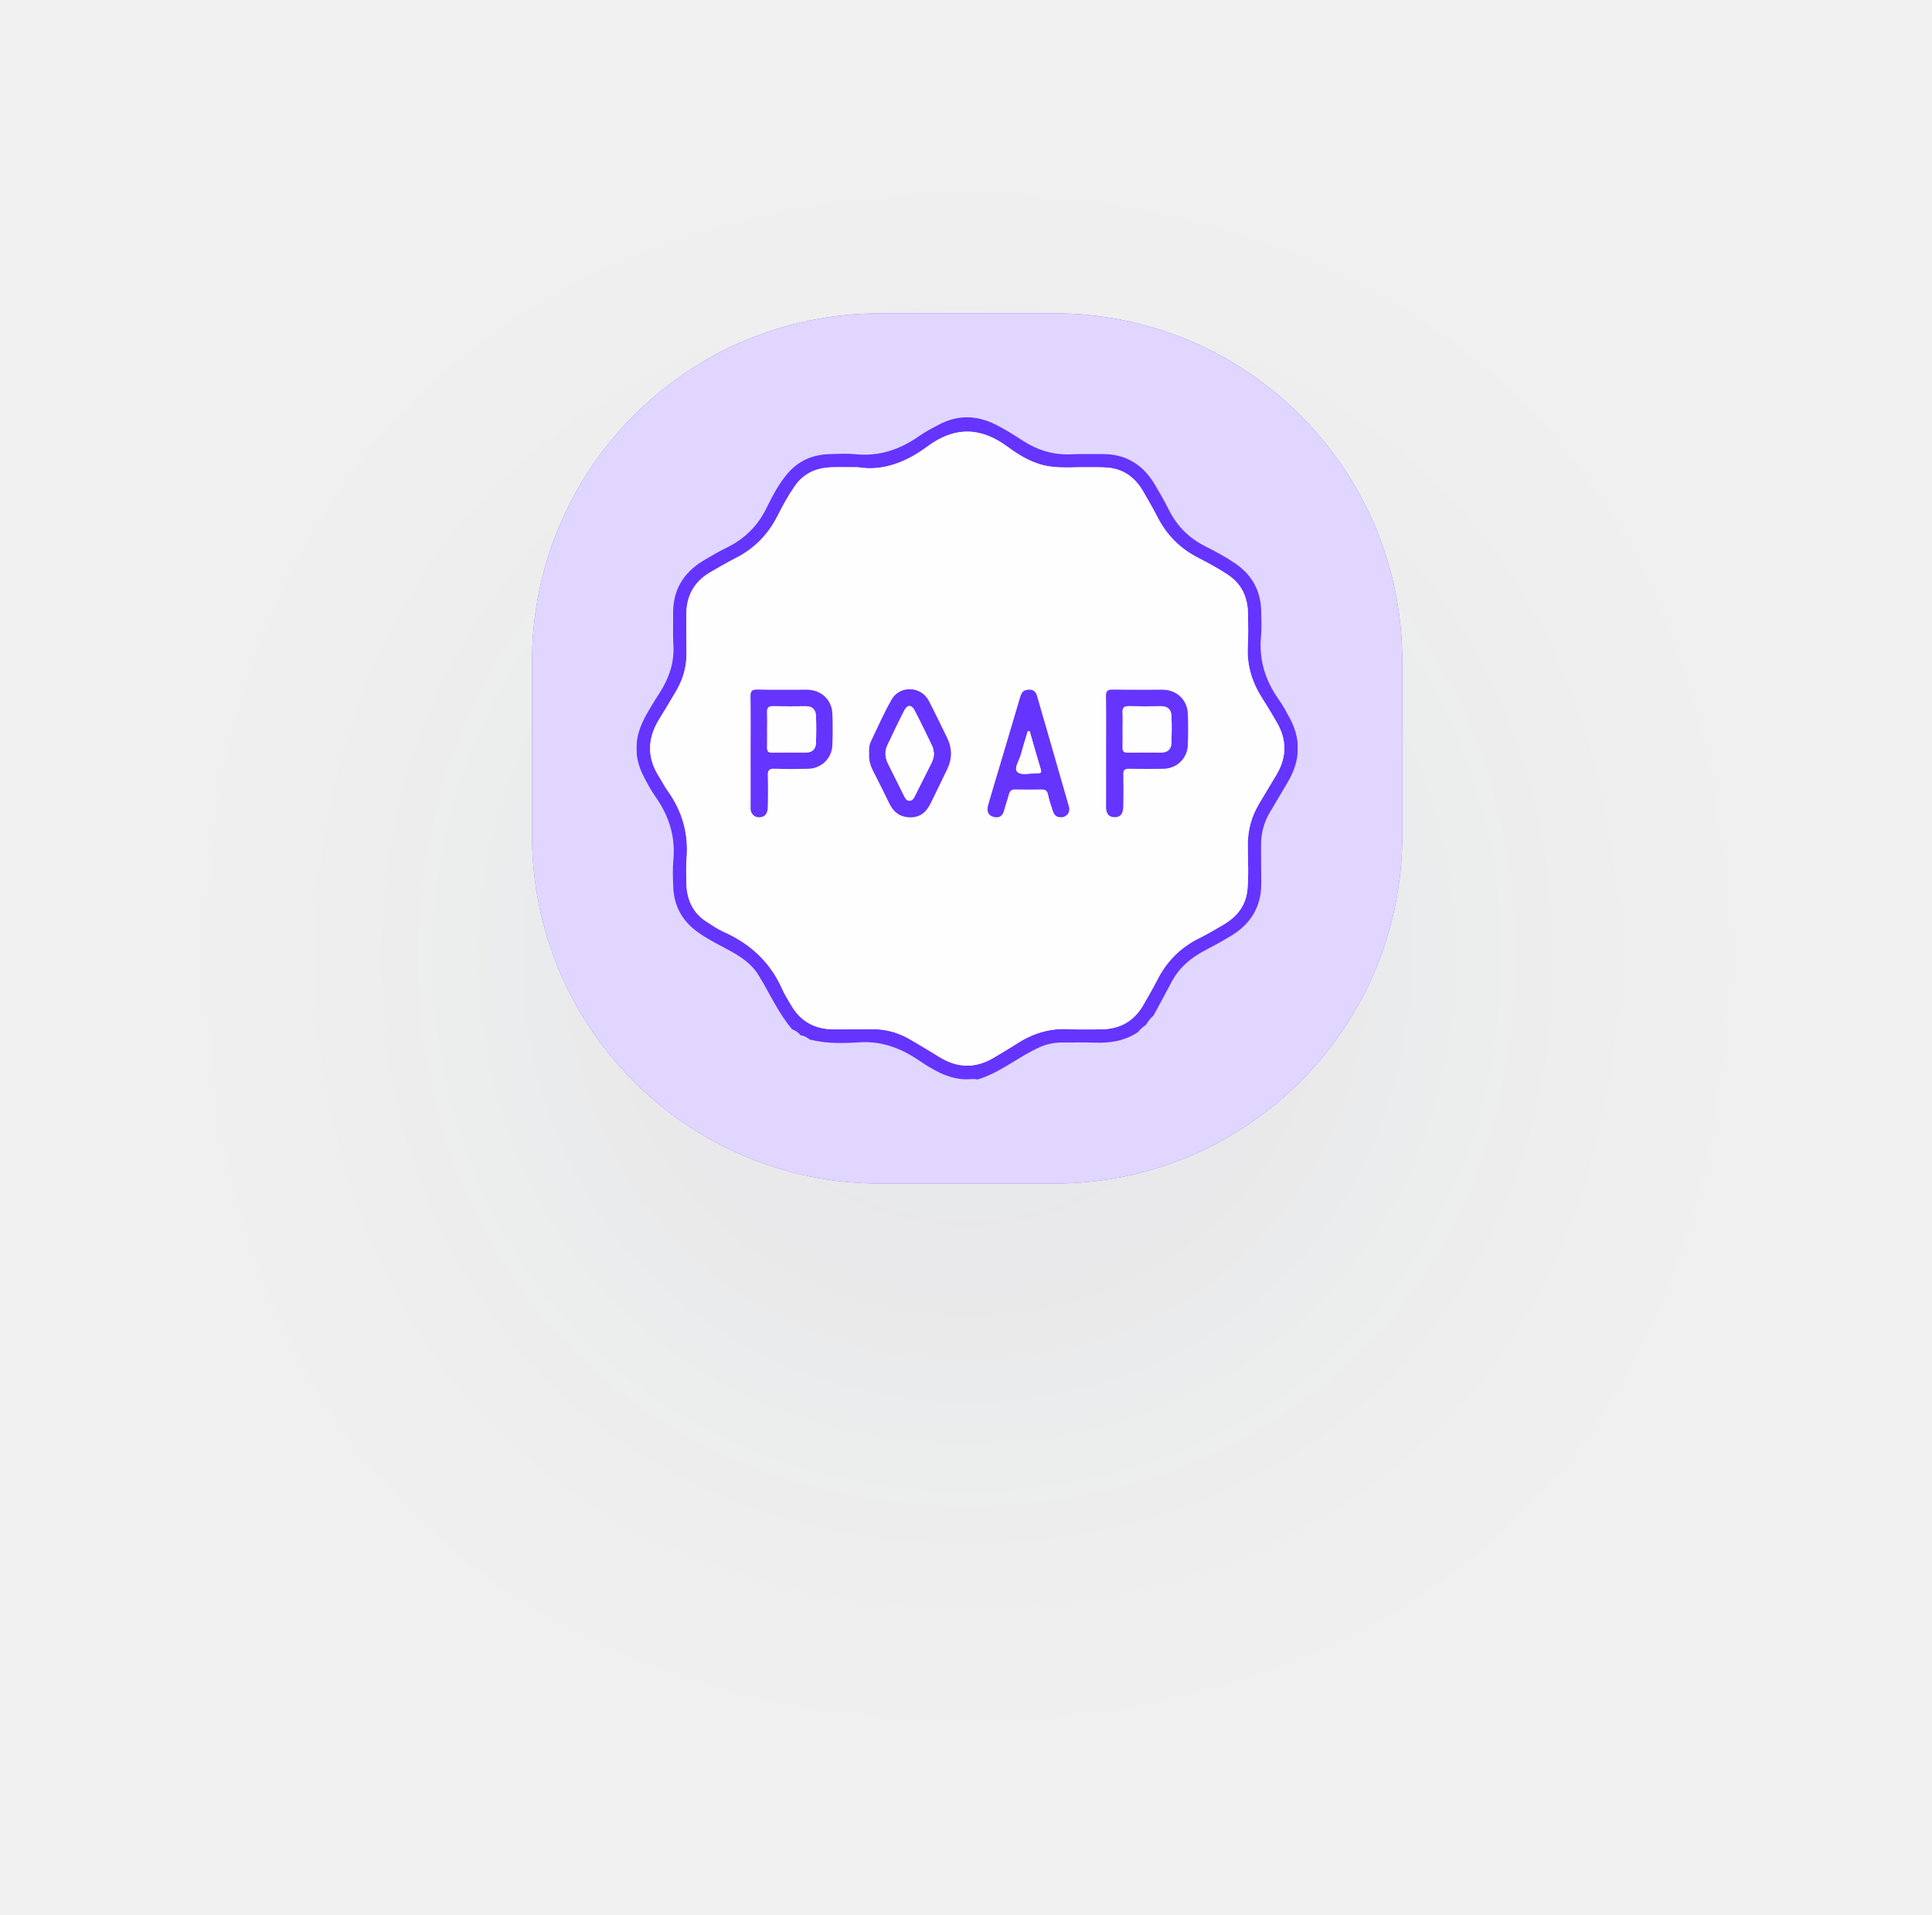
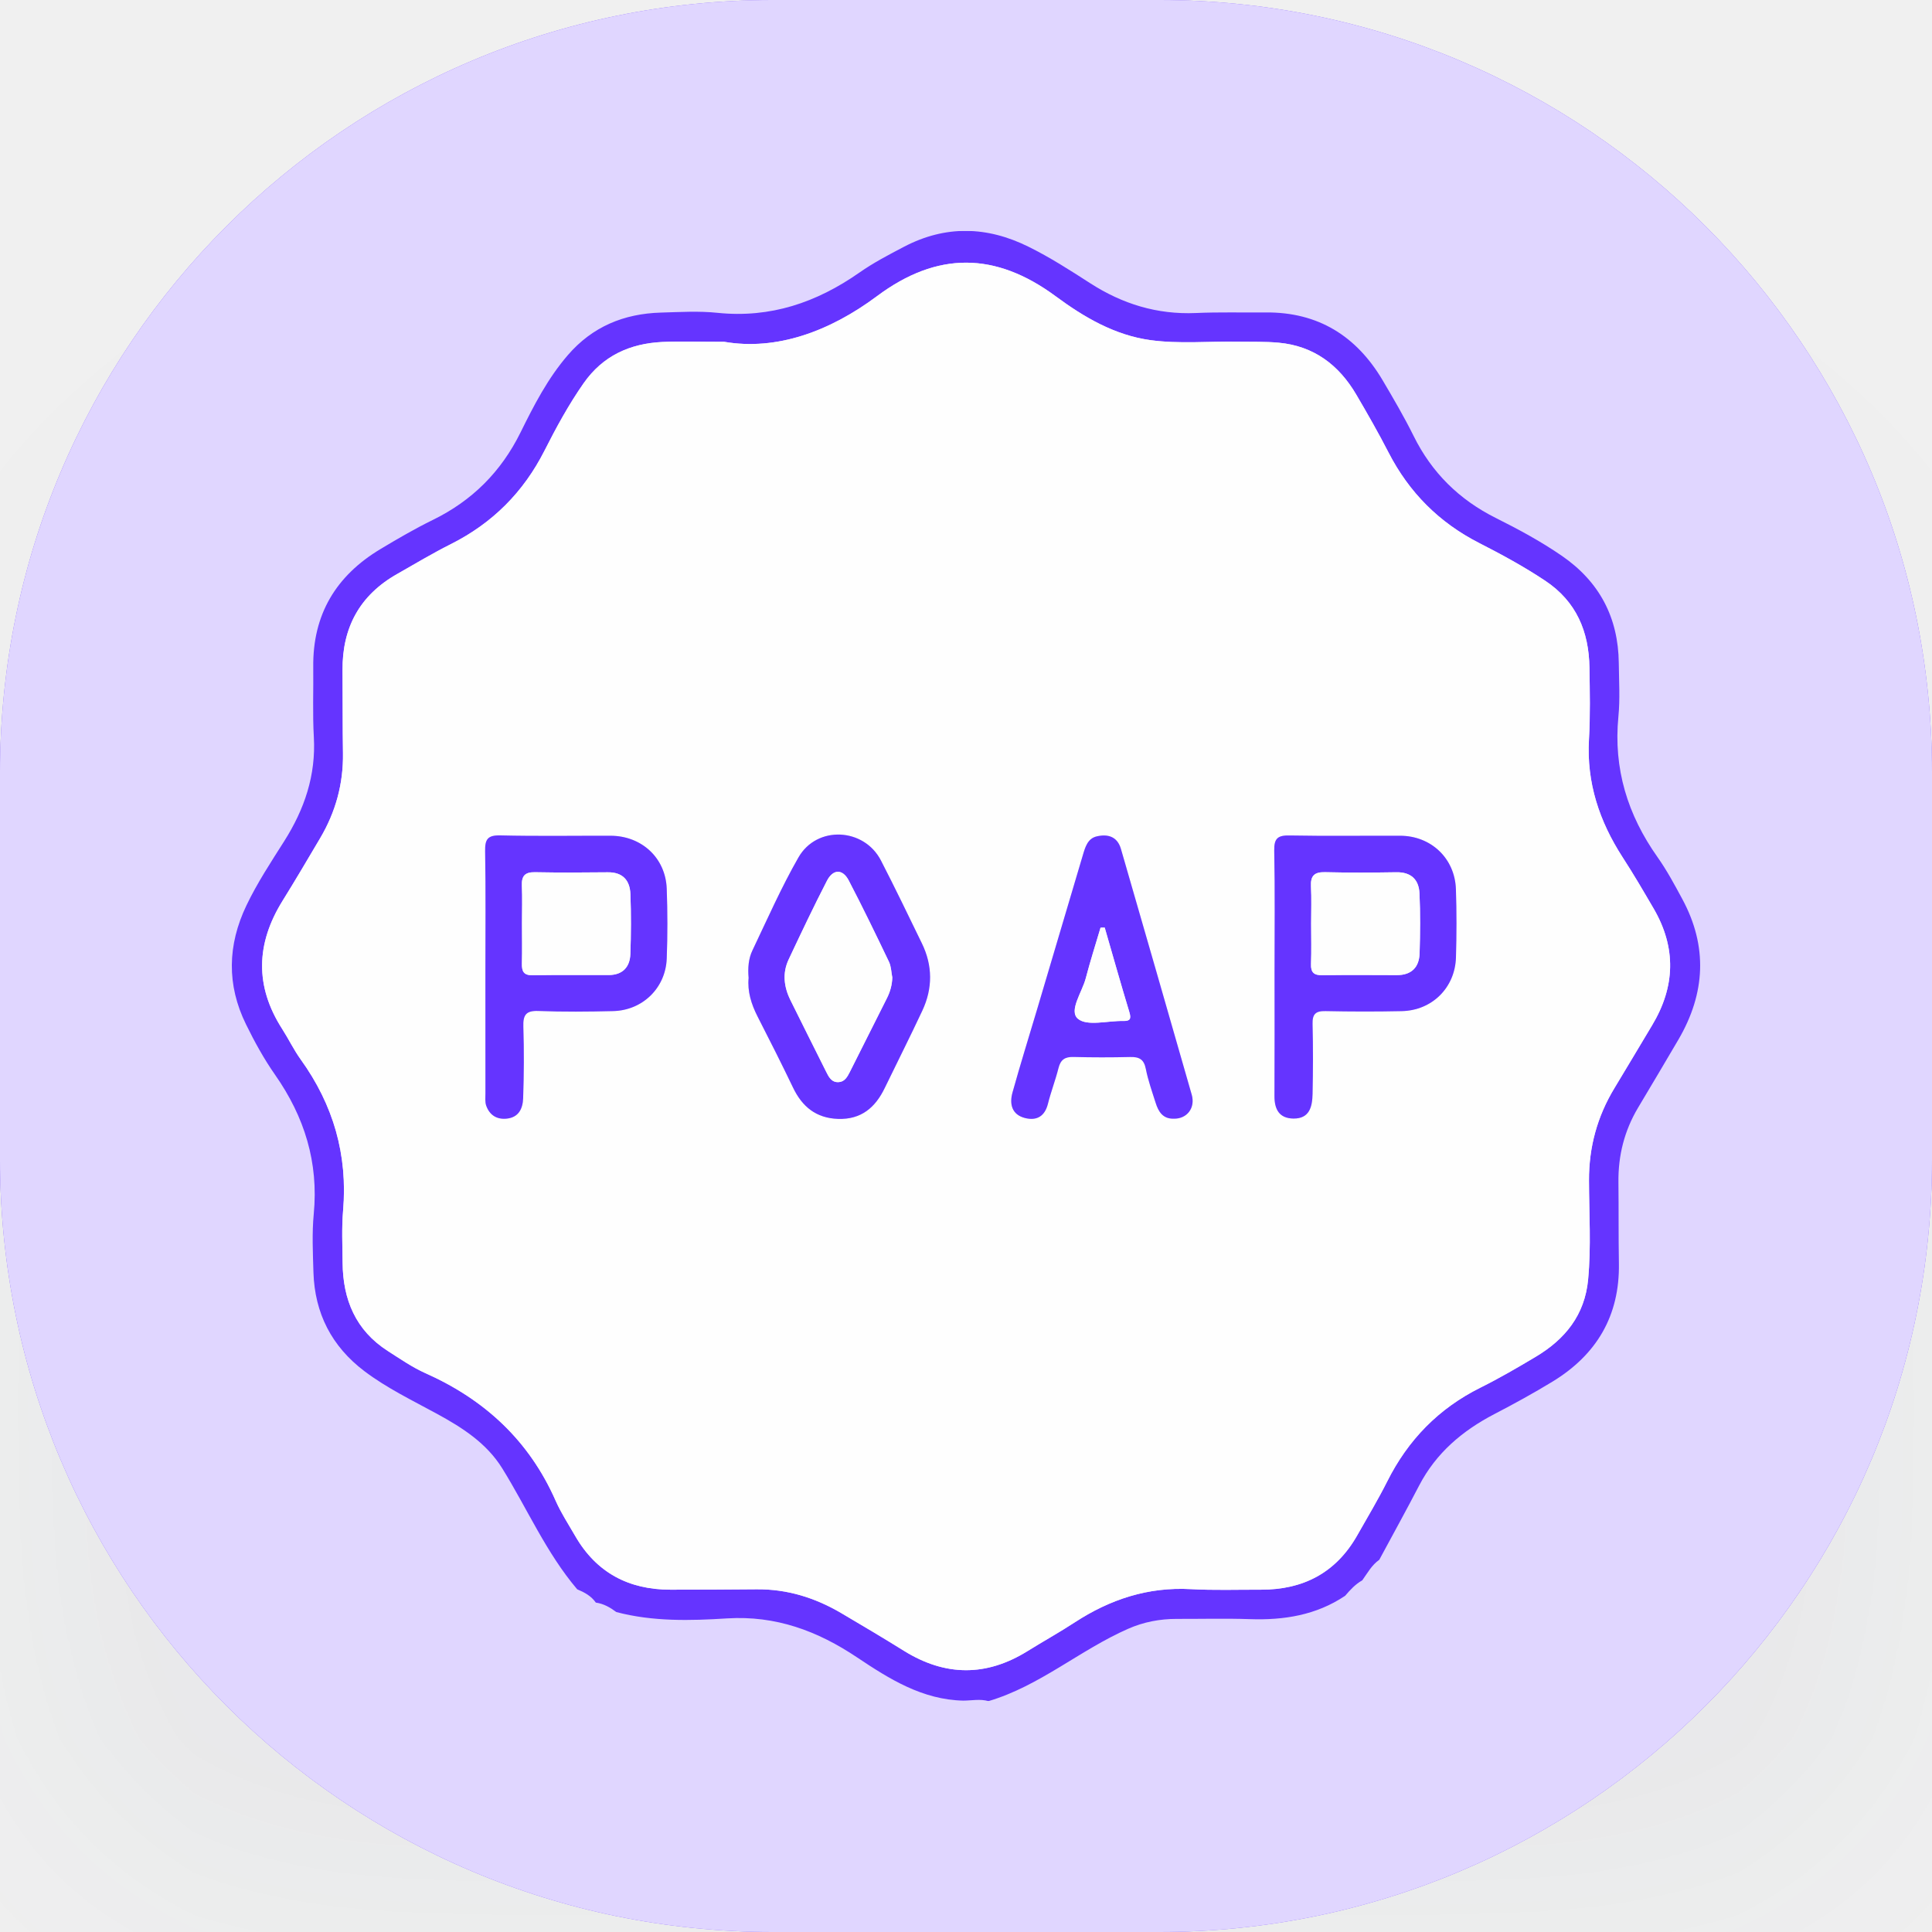
- <svg xmlns="http://www.w3.org/2000/svg" width="111" height="110" viewBox="0 0 111 110" fill="none">
-   <g filter="url(#filter0_d_1049_3083)">
-     <path d="M30.566 38C30.566 26.954 39.521 18 50.566 18H60.566C71.612 18 80.566 26.954 80.566 38V48C80.566 59.046 71.612 68 60.566 68H50.566C39.521 68 30.566 59.046 30.566 48V38Z" fill="#6534FF" />
-     <path d="M30.566 38C30.566 26.954 39.521 18 50.566 18H60.566C71.612 18 80.566 26.954 80.566 38V48C80.566 59.046 71.612 68 60.566 68H50.566C39.521 68 30.566 59.046 30.566 48V38Z" fill="white" fill-opacity="0.8" />
-     <mask id="mask0_1049_3083" style="mask-type:alpha" maskUnits="userSpaceOnUse" x="36" y="23" width="39" height="40">
-       <path d="M36.566 23.976H74.566V62.025H36.566V23.976Z" fill="white" />
-     </mask>
-     <g mask="url(#mask0_1049_3083)">
-       <path fill-rule="evenodd" clip-rule="evenodd" d="M49.311 26.846C48.631 26.846 48.168 26.828 47.707 26.85C46.868 26.892 46.169 27.205 45.669 27.92C45.282 28.474 44.962 29.064 44.659 29.662C44.114 30.737 43.312 31.54 42.236 32.081C41.762 32.319 41.305 32.593 40.843 32.856C39.876 33.404 39.422 34.244 39.431 35.349C39.437 36.063 39.431 36.778 39.442 37.493C39.455 38.284 39.252 39.015 38.852 39.693C38.531 40.235 38.211 40.778 37.879 41.313C37.192 42.419 37.157 43.52 37.869 44.629C38.035 44.888 38.169 45.169 38.349 45.418C39.193 46.591 39.569 47.887 39.446 49.333C39.407 49.779 39.429 50.23 39.433 50.678C39.441 51.634 39.771 52.43 40.602 52.963C40.92 53.166 41.235 53.385 41.577 53.538C43.112 54.221 44.261 55.284 44.946 56.836C45.086 57.154 45.279 57.45 45.454 57.754C46.002 58.703 46.84 59.141 47.921 59.141C48.663 59.14 49.405 59.139 50.147 59.131C50.939 59.124 51.664 59.35 52.34 59.748C52.883 60.068 53.425 60.389 53.959 60.722C55.026 61.386 56.09 61.395 57.16 60.73C57.564 60.48 57.98 60.248 58.379 59.988C59.295 59.39 60.281 59.065 61.39 59.127C61.99 59.16 62.594 59.139 63.196 59.141C64.294 59.144 65.143 58.703 65.692 57.733C65.954 57.27 66.229 56.813 66.467 56.339C67.007 55.262 67.799 54.45 68.88 53.912C69.368 53.669 69.841 53.394 70.309 53.114C71.07 52.661 71.58 52.035 71.667 51.114C71.748 50.26 71.692 49.406 71.689 48.552C71.687 47.687 71.903 46.894 72.35 46.157C72.677 45.619 72.996 45.076 73.321 44.536C73.923 43.537 73.953 42.529 73.363 41.515C73.103 41.068 72.841 40.62 72.56 40.186C71.958 39.255 71.624 38.258 71.689 37.133C71.724 36.518 71.71 35.9 71.702 35.283C71.689 34.346 71.364 33.566 70.553 33.028C70.004 32.663 69.427 32.349 68.841 32.05C67.809 31.522 67.035 30.747 66.505 29.716C66.242 29.206 65.957 28.707 65.667 28.212C65.215 27.442 64.564 26.952 63.656 26.869C63.309 26.837 62.957 26.849 62.607 26.843C61.852 26.829 61.093 26.905 60.342 26.803C59.413 26.676 58.617 26.207 57.888 25.668C56.33 24.517 54.824 24.501 53.266 25.663C52.035 26.58 50.661 27.079 49.311 26.846ZM45.986 59.475C45.867 59.303 45.692 59.209 45.505 59.131C44.701 58.185 44.212 57.044 43.565 56.001C43.158 55.347 42.534 54.949 41.877 54.59C41.239 54.242 40.581 53.926 39.997 53.485C39.148 52.843 38.712 51.987 38.679 50.929C38.663 50.425 38.639 49.916 38.686 49.416C38.813 48.082 38.446 46.904 37.687 45.817C37.399 45.406 37.154 44.96 36.932 44.509C36.431 43.489 36.454 42.459 36.944 41.435C37.223 40.852 37.577 40.313 37.922 39.77C38.445 38.943 38.746 38.066 38.689 37.072C38.654 36.471 38.681 35.867 38.673 35.265C38.656 33.907 39.26 32.902 40.409 32.212C40.853 31.946 41.301 31.684 41.766 31.457C42.785 30.959 43.535 30.211 44.038 29.19C44.384 28.489 44.743 27.791 45.262 27.19C45.899 26.453 46.713 26.118 47.667 26.09C48.157 26.076 48.651 26.046 49.136 26.096C50.504 26.237 51.699 25.83 52.805 25.056C53.171 24.801 53.57 24.591 53.967 24.384C55.038 23.825 56.112 23.853 57.188 24.387C57.742 24.661 58.26 24.994 58.776 25.328C59.614 25.867 60.513 26.144 61.515 26.101C62.116 26.074 62.719 26.092 63.321 26.087C64.68 26.075 65.674 26.696 66.354 27.849C66.631 28.32 66.907 28.792 67.149 29.28C67.621 30.233 68.33 30.931 69.278 31.405C69.866 31.699 70.445 32.011 70.988 32.385C71.959 33.054 72.448 33.981 72.46 35.159C72.465 35.621 72.496 36.087 72.451 36.545C72.32 37.894 72.689 39.088 73.463 40.182C73.705 40.524 73.904 40.897 74.104 41.266C74.768 42.495 74.702 43.709 74.005 44.902C73.66 45.494 73.308 46.083 72.957 46.672C72.605 47.265 72.443 47.906 72.451 48.594C72.46 49.295 72.451 49.996 72.463 50.697C72.486 52.055 71.885 53.063 70.743 53.758C70.253 54.056 69.749 54.333 69.24 54.597C68.412 55.028 67.732 55.604 67.294 56.446C66.959 57.091 66.607 57.728 66.262 58.368C66.066 58.504 65.957 58.712 65.822 58.899C65.644 58.999 65.509 59.146 65.379 59.299C64.629 59.802 63.792 59.934 62.908 59.904C62.28 59.882 61.651 59.899 61.022 59.897C60.584 59.896 60.163 59.977 59.762 60.153C58.518 60.7 57.474 61.633 56.149 62.025C55.933 61.963 55.715 62.011 55.497 62.012C54.44 61.99 53.583 61.452 52.751 60.895C51.725 60.208 50.647 59.806 49.384 59.884C48.429 59.944 47.462 59.969 46.518 59.721C46.358 59.601 46.188 59.503 45.986 59.475Z" fill="#6534FF" />
+ <svg xmlns="http://www.w3.org/2000/svg" width="50" height="50" viewBox="0 0 50 50" fill="none">
+   <g clip-path="url(#clip0_1098_30517)">
+     <g filter="url(#filter0_d_1098_30517)">
+       <path d="M0 20C0 8.954 8.954 0 20 0H30C41.046 0 50 8.954 50 20V30C50 41.046 41.046 50 30 50H20C8.954 50 0 41.046 0 30V20Z" fill="#6534FF" />
+       <path d="M0 20C0 8.954 8.954 0 20 0H30C41.046 0 50 8.954 50 20V30C50 41.046 41.046 50 30 50H20C8.954 50 0 41.046 0 30V20Z" fill="white" fill-opacity="0.8" />
+       <mask id="mask0_1098_30517" style="mask-type:alpha" maskUnits="userSpaceOnUse" x="6" y="5" width="38" height="40">
+         <path d="M6 5.975H44V44.025H6V5.975Z" fill="white" />
+       </mask>
+       <g mask="url(#mask0_1098_30517)">
+         <path fill-rule="evenodd" clip-rule="evenodd" d="M18.744 8.846C18.064 8.846 17.601 8.827 17.14 8.85C16.301 8.892 15.602 9.205 15.102 9.92C14.715 10.474 14.395 11.063 14.092 11.662C13.547 12.737 12.746 13.54 11.67 14.081C11.195 14.319 10.738 14.593 10.276 14.856C9.309 15.404 8.855 16.244 8.864 17.349C8.87 18.063 8.864 18.778 8.876 19.493C8.888 20.284 8.686 21.015 8.285 21.693C7.964 22.235 7.645 22.778 7.312 23.313C6.625 24.419 6.591 25.52 7.302 26.629C7.468 26.888 7.603 27.169 7.782 27.418C8.626 28.591 9.003 29.887 8.879 31.333C8.841 31.778 8.862 32.23 8.866 32.678C8.874 33.634 9.204 34.43 10.036 34.963C10.354 35.166 10.668 35.385 11.011 35.538C12.545 36.221 13.694 37.284 14.379 38.836C14.519 39.154 14.713 39.45 14.887 39.753C15.435 40.703 16.273 41.141 17.354 41.141C18.096 41.14 18.838 41.139 19.581 41.131C20.372 41.123 21.098 41.35 21.773 41.748C22.316 42.068 22.858 42.389 23.392 42.722C24.46 43.386 25.523 43.395 26.593 42.73C26.997 42.479 27.414 42.248 27.812 41.988C28.729 41.39 29.715 41.065 30.823 41.127C31.423 41.16 32.027 41.139 32.629 41.141C33.727 41.144 34.576 40.703 35.126 39.733C35.388 39.27 35.663 38.813 35.901 38.339C36.441 37.262 37.232 36.45 38.313 35.912C38.801 35.669 39.274 35.394 39.743 35.114C40.503 34.661 41.013 34.035 41.1 33.114C41.181 32.26 41.125 31.406 41.123 30.552C41.12 29.686 41.336 28.894 41.783 28.157C42.11 27.619 42.43 27.076 42.755 26.537C43.356 25.537 43.386 24.529 42.797 23.515C42.536 23.068 42.274 22.62 41.993 22.186C41.391 21.255 41.057 20.258 41.122 19.133C41.158 18.518 41.144 17.899 41.135 17.283C41.122 16.346 40.797 15.566 39.986 15.028C39.437 14.662 38.86 14.349 38.275 14.05C37.243 13.522 36.469 12.746 35.938 11.716C35.676 11.206 35.39 10.707 35.1 10.212C34.648 9.442 33.998 8.952 33.089 8.869C32.742 8.837 32.39 8.849 32.041 8.843C31.285 8.829 30.526 8.905 29.775 8.803C28.847 8.676 28.051 8.207 27.321 7.668C25.763 6.517 24.258 6.501 22.699 7.663C21.469 8.58 20.094 9.079 18.744 8.846ZM15.42 41.475C15.3 41.303 15.125 41.209 14.938 41.131C14.135 40.185 13.645 39.044 12.998 38.001C12.592 37.347 11.968 36.949 11.31 36.59C10.672 36.242 10.014 35.926 9.43 35.485C8.582 34.843 8.145 33.987 8.112 32.929C8.097 32.425 8.072 31.916 8.12 31.416C8.247 30.082 7.88 28.904 7.12 27.817C6.832 27.406 6.587 26.96 6.366 26.509C5.865 25.489 5.887 24.459 6.377 23.434C6.656 22.851 7.011 22.313 7.355 21.77C7.879 20.943 8.179 20.066 8.122 19.072C8.088 18.471 8.114 17.867 8.107 17.265C8.09 15.907 8.694 14.902 9.843 14.212C10.286 13.946 10.735 13.684 11.199 13.457C12.218 12.959 12.968 12.211 13.472 11.19C13.818 10.489 14.177 9.791 14.696 9.19C15.332 8.453 16.147 8.118 17.1 8.09C17.59 8.076 18.084 8.045 18.569 8.096C19.938 8.237 21.132 7.83 22.239 7.056C22.604 6.8 23.004 6.591 23.4 6.384C24.471 5.825 25.545 5.853 26.621 6.387C27.175 6.661 27.693 6.994 28.21 7.327C29.047 7.867 29.946 8.144 30.948 8.101C31.549 8.074 32.152 8.092 32.754 8.086C34.114 8.074 35.107 8.696 35.787 9.849C36.064 10.319 36.341 10.791 36.583 11.28C37.054 12.233 37.763 12.931 38.711 13.405C39.299 13.699 39.878 14.011 40.421 14.385C41.393 15.054 41.881 15.981 41.894 17.159C41.899 17.621 41.929 18.087 41.884 18.545C41.753 19.894 42.122 21.088 42.896 22.182C43.138 22.524 43.338 22.897 43.537 23.266C44.201 24.494 44.135 25.709 43.439 26.902C43.093 27.494 42.741 28.083 42.39 28.672C42.038 29.265 41.877 29.906 41.885 30.594C41.893 31.295 41.885 31.996 41.897 32.696C41.92 34.055 41.318 35.063 40.176 35.758C39.686 36.056 39.182 36.333 38.673 36.597C37.845 37.028 37.165 37.604 36.727 38.446C36.392 39.091 36.04 39.727 35.695 40.368C35.499 40.504 35.39 40.712 35.255 40.899C35.077 40.999 34.942 41.146 34.812 41.299C34.062 41.802 33.225 41.934 32.342 41.903C31.713 41.882 31.084 41.899 30.455 41.897C30.017 41.896 29.596 41.977 29.196 42.153C27.951 42.7 26.907 43.633 25.582 44.025C25.366 43.963 25.148 44.011 24.93 44.012C23.873 43.99 23.017 43.452 22.184 42.895C21.158 42.208 20.08 41.806 18.817 41.884C17.863 41.944 16.895 41.969 15.951 41.72C15.791 41.601 15.622 41.503 15.42 41.475Z" fill="#6534FF" />
+         <path fill-rule="evenodd" clip-rule="evenodd" d="M30.372 28.952C30.712 28.962 30.941 28.68 30.842 28.331C30.236 26.21 29.622 24.091 29.01 21.971C28.915 21.645 28.667 21.579 28.381 21.646C28.148 21.702 28.086 21.922 28.026 22.127C27.633 23.452 27.24 24.777 26.846 26.102C26.631 26.825 26.407 27.545 26.204 28.271C26.12 28.57 26.184 28.849 26.53 28.935C26.832 29.01 27.04 28.889 27.121 28.564C27.199 28.252 27.316 27.951 27.394 27.64C27.448 27.425 27.56 27.349 27.779 27.354C28.268 27.367 28.758 27.367 29.247 27.355C29.477 27.349 29.604 27.41 29.653 27.659C29.712 27.959 29.816 28.251 29.909 28.544C29.98 28.769 30.094 28.957 30.372 28.952ZM19.374 25.309C19.341 25.657 19.442 25.985 19.604 26.304C19.916 26.914 20.226 27.526 20.522 28.144C20.76 28.642 21.12 28.937 21.689 28.957C22.287 28.977 22.653 28.664 22.899 28.155C23.221 27.488 23.556 26.826 23.87 26.155C24.141 25.577 24.139 24.99 23.858 24.413C23.509 23.696 23.164 22.977 22.798 22.268C22.36 21.42 21.14 21.359 20.664 22.19C20.221 22.965 19.859 23.788 19.473 24.596C19.369 24.812 19.352 25.055 19.374 25.309ZM32.985 25.165C32.985 26.23 32.989 27.294 32.983 28.359C32.981 28.705 33.104 28.943 33.475 28.948C33.898 28.953 33.963 28.631 33.97 28.308C33.983 27.706 33.984 27.104 33.969 26.502C33.963 26.244 34.049 26.161 34.305 26.167C34.963 26.181 35.621 26.182 36.279 26.168C37.061 26.151 37.656 25.563 37.68 24.779C37.698 24.191 37.699 23.602 37.679 23.014C37.653 22.214 37.035 21.631 36.237 21.629C35.285 21.626 34.333 21.64 33.382 21.622C33.076 21.615 32.971 21.689 32.977 22.013C32.998 23.064 32.985 24.114 32.985 25.165ZM12.562 25.178C12.562 26.215 12.562 27.251 12.563 28.288C12.563 28.399 12.548 28.52 12.585 28.62C12.671 28.853 12.847 28.974 13.107 28.951C13.43 28.921 13.53 28.682 13.539 28.421C13.56 27.806 13.565 27.188 13.544 26.573C13.534 26.267 13.611 26.151 13.937 26.164C14.58 26.189 15.225 26.183 15.868 26.167C16.63 26.149 17.226 25.569 17.255 24.808C17.278 24.206 17.278 23.603 17.256 23.001C17.226 22.203 16.606 21.631 15.801 21.629C14.849 21.627 13.897 21.643 12.946 21.62C12.619 21.613 12.55 21.722 12.555 22.026C12.573 23.077 12.562 24.127 12.562 25.178ZM18.744 8.846C20.095 9.079 21.469 8.58 22.7 7.662C24.258 6.501 25.763 6.517 27.322 7.668C28.051 8.207 28.847 8.676 29.776 8.803C30.527 8.905 31.286 8.829 32.041 8.843C32.391 8.849 32.742 8.837 33.09 8.869C33.998 8.952 34.649 9.442 35.1 10.212C35.391 10.707 35.676 11.206 35.938 11.716C36.469 12.746 37.243 13.522 38.275 14.05C38.86 14.349 39.438 14.662 39.987 15.027C40.798 15.566 41.122 16.346 41.135 17.283C41.144 17.9 41.158 18.518 41.123 19.133C41.057 20.258 41.392 21.255 41.993 22.186C42.275 22.62 42.537 23.068 42.797 23.515C43.387 24.529 43.357 25.537 42.755 26.536C42.43 27.076 42.111 27.619 41.784 28.157C41.337 28.894 41.12 29.686 41.123 30.552C41.125 31.406 41.181 32.26 41.101 33.114C41.014 34.035 40.504 34.661 39.743 35.114C39.275 35.394 38.802 35.669 38.314 35.912C37.233 36.45 36.441 37.262 35.901 38.339C35.663 38.813 35.388 39.27 35.126 39.733C34.577 40.703 33.728 41.144 32.63 41.141C32.028 41.139 31.424 41.16 30.823 41.127C29.715 41.065 28.729 41.39 27.812 41.988C27.414 42.248 26.997 42.479 26.593 42.73C25.524 43.395 24.46 43.386 23.393 42.722C22.858 42.389 22.317 42.068 21.774 41.748C21.098 41.35 20.373 41.123 19.581 41.131C18.839 41.139 18.097 41.14 17.354 41.141C16.273 41.141 15.436 40.703 14.888 39.753C14.713 39.45 14.52 39.154 14.379 38.836C13.695 37.284 12.545 36.221 11.011 35.538C10.669 35.385 10.354 35.166 10.036 34.963C9.205 34.43 8.875 33.634 8.867 32.678C8.863 32.229 8.841 31.779 8.879 31.333C9.003 29.887 8.627 28.591 7.782 27.418C7.603 27.169 7.469 26.888 7.303 26.629C6.591 25.52 6.626 24.419 7.313 23.313C7.645 22.778 7.965 22.235 8.285 21.693C8.686 21.015 8.888 20.284 8.876 19.493C8.865 18.778 8.871 18.063 8.865 17.349C8.855 16.244 9.309 15.404 10.277 14.856C10.739 14.593 11.196 14.319 11.67 14.081C12.746 13.54 13.548 12.737 14.092 11.662C14.396 11.063 14.716 10.474 15.103 9.92C15.603 9.205 16.302 8.892 17.14 8.85C17.601 8.828 18.064 8.846 18.744 8.846Z" fill="#FEFEFE" />
+         <path fill-rule="evenodd" clip-rule="evenodd" d="M13.509 23.885C13.509 24.235 13.516 24.584 13.507 24.934C13.502 25.136 13.55 25.244 13.784 25.239C14.441 25.228 15.097 25.237 15.754 25.234C16.112 25.233 16.302 25.029 16.314 24.689C16.332 24.172 16.335 23.654 16.315 23.138C16.302 22.785 16.118 22.57 15.729 22.575C15.1 22.582 14.471 22.585 13.843 22.573C13.584 22.568 13.496 22.672 13.506 22.921C13.52 23.242 13.51 23.564 13.509 23.885ZM12.562 25.178C12.562 24.127 12.573 23.077 12.555 22.026C12.55 21.722 12.619 21.613 12.945 21.62C13.897 21.643 14.849 21.627 15.801 21.629C16.606 21.631 17.226 22.203 17.255 23.001C17.277 23.603 17.278 24.206 17.255 24.808C17.226 25.569 16.63 26.149 15.868 26.167C15.225 26.183 14.58 26.189 13.937 26.164C13.611 26.151 13.534 26.267 13.544 26.573C13.564 27.188 13.56 27.806 13.539 28.421C13.53 28.682 13.43 28.921 13.106 28.951C12.847 28.974 12.671 28.853 12.585 28.62C12.548 28.52 12.563 28.399 12.563 28.288C12.561 27.251 12.562 26.215 12.562 25.178Z" fill="#6534FF" />
+         <path fill-rule="evenodd" clip-rule="evenodd" d="M33.933 23.902C33.933 24.252 33.942 24.602 33.929 24.951C33.921 25.172 34.01 25.242 34.224 25.239C34.867 25.229 35.51 25.235 36.152 25.236C36.53 25.236 36.728 25.033 36.739 24.672C36.755 24.155 36.76 23.637 36.736 23.12C36.72 22.764 36.519 22.567 36.135 22.574C35.52 22.584 34.905 22.587 34.291 22.572C34.016 22.566 33.914 22.665 33.928 22.938C33.945 23.259 33.932 23.581 33.933 23.902ZM32.985 25.165C32.985 24.114 32.998 23.064 32.977 22.013C32.971 21.689 33.075 21.615 33.381 21.622C34.333 21.64 35.285 21.626 36.237 21.629C37.035 21.631 37.653 22.214 37.679 23.014C37.699 23.602 37.697 24.191 37.68 24.779C37.656 25.563 37.061 26.151 36.278 26.168C35.621 26.182 34.962 26.181 34.305 26.167C34.049 26.161 33.962 26.244 33.969 26.502C33.984 27.104 33.982 27.706 33.969 28.308C33.962 28.631 33.898 28.953 33.474 28.948C33.103 28.943 32.98 28.706 32.983 28.359C32.989 27.294 32.985 26.23 32.985 25.165Z" fill="#6534FF" />
+         <path fill-rule="evenodd" clip-rule="evenodd" d="M23.092 25.298C23.065 25.162 23.064 25.013 23.006 24.892C22.668 24.186 22.327 23.48 21.965 22.786C21.808 22.484 21.559 22.487 21.401 22.795C21.055 23.466 20.731 24.149 20.41 24.832C20.244 25.185 20.288 25.542 20.456 25.884C20.76 26.499 21.069 27.111 21.374 27.724C21.444 27.865 21.515 28.014 21.7 28.006C21.859 27.999 21.93 27.869 21.995 27.74C22.314 27.102 22.637 26.466 22.956 25.828C23.038 25.663 23.087 25.488 23.092 25.298ZM19.374 25.309C19.352 25.055 19.369 24.812 19.473 24.596C19.858 23.788 20.22 22.965 20.664 22.19C21.14 21.359 22.359 21.42 22.798 22.268C23.164 22.977 23.509 23.696 23.858 24.413C24.139 24.99 24.14 25.577 23.87 26.155C23.556 26.826 23.221 27.488 22.898 28.155C22.653 28.664 22.287 28.977 21.688 28.957C21.12 28.937 20.76 28.642 20.522 28.144C20.226 27.526 19.916 26.914 19.604 26.304C19.442 25.985 19.341 25.657 19.374 25.309Z" fill="#6534FF" />
+         <path fill-rule="evenodd" clip-rule="evenodd" d="M28.59 24.006C28.554 24.007 28.518 24.008 28.482 24.008C28.353 24.445 28.214 24.878 28.099 25.319C28.005 25.678 27.653 26.16 27.897 26.366C28.136 26.566 28.668 26.414 29.071 26.423C29.246 26.427 29.28 26.369 29.229 26.198C29.008 25.47 28.802 24.737 28.59 24.006ZM30.372 28.951C30.094 28.957 29.98 28.769 29.909 28.544C29.816 28.251 29.712 27.959 29.653 27.659C29.604 27.41 29.477 27.349 29.246 27.355C28.757 27.367 28.267 27.367 27.778 27.354C27.559 27.349 27.448 27.425 27.394 27.64C27.316 27.951 27.199 28.252 27.121 28.564C27.04 28.889 26.832 29.01 26.53 28.935C26.184 28.849 26.12 28.57 26.204 28.271C26.406 27.545 26.631 26.825 26.846 26.102C27.24 24.777 27.633 23.452 28.025 22.127C28.086 21.922 28.148 21.702 28.381 21.646C28.666 21.579 28.915 21.645 29.01 21.971C29.622 24.091 30.236 26.21 30.842 28.331C30.941 28.68 30.712 28.962 30.372 28.951Z" fill="#6534FF" />
+         <path fill-rule="evenodd" clip-rule="evenodd" d="M13.509 23.885C13.509 23.564 13.52 23.242 13.506 22.921C13.496 22.672 13.583 22.568 13.843 22.573C14.471 22.585 15.1 22.582 15.729 22.575C16.117 22.57 16.301 22.785 16.315 23.137C16.335 23.654 16.332 24.172 16.314 24.689C16.302 25.029 16.112 25.233 15.754 25.234C15.097 25.237 14.44 25.228 13.784 25.239C13.55 25.244 13.502 25.136 13.507 24.934C13.516 24.584 13.509 24.235 13.509 23.885Z" fill="#FEFEFE" />
+         <path fill-rule="evenodd" clip-rule="evenodd" d="M33.932 23.902C33.932 23.581 33.945 23.259 33.928 22.938C33.914 22.665 34.016 22.566 34.291 22.572C34.905 22.587 35.52 22.584 36.135 22.574C36.519 22.567 36.72 22.764 36.736 23.12C36.76 23.637 36.755 24.155 36.739 24.672C36.728 25.033 36.53 25.236 36.152 25.236C35.51 25.234 34.867 25.229 34.224 25.239C34.01 25.242 33.921 25.172 33.929 24.951C33.942 24.602 33.932 24.252 33.932 23.902Z" fill="#FEFEFE" />
+         <path fill-rule="evenodd" clip-rule="evenodd" d="M23.093 25.298C23.087 25.488 23.039 25.663 22.956 25.828C22.637 26.466 22.314 27.102 21.995 27.74C21.93 27.869 21.859 27.999 21.7 28.006C21.515 28.014 21.445 27.865 21.375 27.724C21.069 27.111 20.76 26.499 20.457 25.884C20.288 25.542 20.244 25.185 20.41 24.832C20.732 24.149 21.055 23.466 21.401 22.795C21.56 22.487 21.808 22.484 21.965 22.786C22.327 23.48 22.669 24.186 23.007 24.892C23.065 25.013 23.066 25.162 23.093 25.298Z" fill="#FEFEFE" />
+         <path fill-rule="evenodd" clip-rule="evenodd" d="M28.59 24.006C28.802 24.737 29.008 25.47 29.229 26.198C29.28 26.369 29.246 26.427 29.071 26.423C28.668 26.414 28.136 26.566 27.897 26.366C27.653 26.16 28.005 25.678 28.099 25.319C28.214 24.878 28.353 24.445 28.482 24.008C28.518 24.008 28.554 24.007 28.59 24.006Z" fill="#FEFEFE" />
+       </g>
    </g>
-     <path fill-rule="evenodd" clip-rule="evenodd" d="M60.938 46.952C61.279 46.962 61.508 46.68 61.408 46.331C60.803 44.21 60.189 42.091 59.576 39.971C59.482 39.645 59.233 39.579 58.947 39.647C58.714 39.702 58.653 39.922 58.592 40.127C58.199 41.452 57.806 42.778 57.413 44.103C57.198 44.825 56.973 45.545 56.77 46.271C56.687 46.57 56.75 46.849 57.097 46.935C57.398 47.01 57.606 46.889 57.688 46.564C57.765 46.252 57.882 45.951 57.961 45.64C58.015 45.425 58.126 45.349 58.345 45.354C58.834 45.367 59.324 45.367 59.813 45.355C60.044 45.349 60.17 45.41 60.219 45.659C60.278 45.959 60.382 46.251 60.475 46.544C60.547 46.769 60.66 46.957 60.938 46.952ZM49.941 43.309C49.908 43.657 50.008 43.985 50.171 44.304C50.482 44.914 50.793 45.526 51.089 46.144C51.327 46.642 51.687 46.937 52.255 46.957C52.853 46.977 53.22 46.664 53.465 46.155C53.788 45.488 54.123 44.826 54.437 44.155C54.707 43.577 54.705 42.99 54.424 42.413C54.075 41.696 53.731 40.977 53.365 40.268C52.926 39.42 51.707 39.359 51.231 40.19C50.787 40.966 50.425 41.788 50.039 42.596C49.936 42.812 49.918 43.054 49.941 43.309ZM63.552 43.165C63.552 44.23 63.556 45.294 63.549 46.359C63.547 46.706 63.67 46.943 64.041 46.948C64.465 46.953 64.529 46.631 64.536 46.309C64.549 45.706 64.55 45.104 64.535 44.502C64.529 44.245 64.615 44.161 64.872 44.167C65.529 44.181 66.188 44.182 66.845 44.168C67.628 44.151 68.222 43.563 68.246 42.779C68.264 42.191 68.265 41.602 68.246 41.014C68.219 40.214 67.602 39.631 66.803 39.629C65.852 39.626 64.9 39.64 63.948 39.621C63.642 39.615 63.537 39.689 63.544 40.014C63.565 41.064 63.552 42.114 63.552 43.165ZM43.129 43.178C43.129 44.215 43.128 45.251 43.129 46.288C43.13 46.399 43.114 46.52 43.151 46.62C43.237 46.853 43.413 46.974 43.673 46.95C43.997 46.921 44.096 46.682 44.105 46.421C44.127 45.806 44.131 45.188 44.111 44.573C44.1 44.267 44.177 44.151 44.504 44.164C45.147 44.189 45.791 44.183 46.435 44.167C47.196 44.149 47.792 43.569 47.822 42.808C47.845 42.206 47.844 41.603 47.822 41.001C47.793 40.203 47.173 39.631 46.367 39.629C45.416 39.627 44.463 39.643 43.512 39.62C43.186 39.613 43.117 39.722 43.122 40.026C43.139 41.077 43.129 42.127 43.129 43.178ZM49.311 26.846C50.661 27.079 52.036 26.58 53.266 25.663C54.825 24.501 56.33 24.517 57.888 25.668C58.618 26.207 59.413 26.676 60.342 26.803C61.093 26.905 61.852 26.829 62.608 26.843C62.957 26.849 63.309 26.837 63.656 26.869C64.564 26.952 65.215 27.442 65.667 28.212C65.957 28.707 66.243 29.206 66.505 29.716C67.036 30.747 67.81 31.522 68.842 32.05C69.427 32.349 70.004 32.663 70.553 33.028C71.364 33.566 71.689 34.346 71.702 35.283C71.71 35.9 71.725 36.518 71.689 37.133C71.624 38.258 71.958 39.255 72.56 40.186C72.841 40.62 73.103 41.068 73.364 41.515C73.953 42.529 73.923 43.537 73.322 44.536C72.997 45.076 72.677 45.619 72.35 46.157C71.903 46.894 71.687 47.687 71.689 48.552C71.692 49.406 71.748 50.26 71.667 51.114C71.58 52.035 71.07 52.661 70.31 53.114C69.841 53.394 69.368 53.669 68.88 53.912C67.799 54.45 67.008 55.262 66.468 56.339C66.229 56.813 65.955 57.27 65.692 57.733C65.143 58.703 64.294 59.144 63.196 59.141C62.594 59.139 61.99 59.16 61.39 59.127C60.281 59.065 59.295 59.39 58.379 59.988C57.981 60.248 57.564 60.479 57.16 60.73C56.09 61.395 55.027 61.386 53.959 60.722C53.425 60.389 52.883 60.068 52.34 59.748C51.664 59.35 50.94 59.123 50.148 59.131C49.405 59.139 48.663 59.14 47.921 59.141C46.84 59.141 46.002 58.703 45.455 57.753C45.28 57.45 45.086 57.155 44.946 56.836C44.261 55.284 43.112 54.221 41.578 53.538C41.235 53.385 40.92 53.166 40.603 52.963C39.771 52.43 39.441 51.634 39.433 50.678C39.429 50.23 39.408 49.779 39.446 49.333C39.57 47.887 39.193 46.591 38.349 45.418C38.169 45.169 38.035 44.888 37.869 44.629C37.158 43.52 37.192 42.419 37.879 41.313C38.212 40.778 38.531 40.235 38.852 39.693C39.253 39.015 39.455 38.284 39.443 37.493C39.431 36.778 39.438 36.063 39.431 35.349C39.422 34.244 39.876 33.404 40.843 32.856C41.305 32.593 41.762 32.319 42.236 32.081C43.313 31.54 44.114 30.737 44.659 29.662C44.962 29.064 45.282 28.474 45.669 27.92C46.169 27.205 46.868 26.892 47.707 26.85C48.168 26.828 48.631 26.846 49.311 26.846Z" fill="#FEFEFE" />
-     <path fill-rule="evenodd" clip-rule="evenodd" d="M44.076 41.885C44.076 42.235 44.082 42.584 44.073 42.934C44.068 43.136 44.116 43.244 44.35 43.239C45.007 43.228 45.664 43.237 46.32 43.234C46.678 43.233 46.868 43.029 46.88 42.689C46.899 42.172 46.902 41.654 46.881 41.138C46.868 40.785 46.684 40.57 46.295 40.575C45.666 40.582 45.038 40.585 44.409 40.573C44.15 40.568 44.062 40.672 44.073 40.921C44.086 41.242 44.076 41.564 44.076 41.885ZM43.128 43.178C43.128 42.127 43.139 41.077 43.121 40.026C43.116 39.722 43.185 39.613 43.512 39.62C44.463 39.643 45.415 39.627 46.367 39.629C47.172 39.631 47.792 40.203 47.822 41.001C47.844 41.603 47.844 42.206 47.821 42.808C47.792 43.569 47.196 44.149 46.434 44.167C45.791 44.183 45.146 44.189 44.503 44.164C44.177 44.151 44.1 44.267 44.11 44.573C44.13 45.188 44.127 45.806 44.105 46.421C44.096 46.682 43.996 46.921 43.672 46.951C43.413 46.974 43.237 46.853 43.151 46.62C43.114 46.52 43.129 46.399 43.129 46.288C43.128 45.251 43.128 44.215 43.128 43.178Z" fill="#6534FF" />
-     <path fill-rule="evenodd" clip-rule="evenodd" d="M64.499 41.902C64.499 42.252 64.508 42.602 64.496 42.951C64.487 43.172 64.576 43.242 64.791 43.239C65.433 43.23 66.076 43.234 66.718 43.236C67.097 43.236 67.294 43.033 67.305 42.672C67.321 42.155 67.326 41.637 67.303 41.121C67.287 40.764 67.085 40.567 66.701 40.574C66.087 40.584 65.471 40.587 64.857 40.572C64.582 40.566 64.481 40.665 64.495 40.938C64.511 41.259 64.499 41.581 64.499 41.902ZM63.551 43.165C63.551 42.114 63.564 41.064 63.543 40.014C63.537 39.689 63.642 39.615 63.947 39.622C64.899 39.64 65.851 39.626 66.803 39.629C67.601 39.631 68.219 40.214 68.245 41.014C68.265 41.602 68.264 42.191 68.246 42.779C68.222 43.563 67.627 44.151 66.844 44.168C66.187 44.182 65.529 44.181 64.871 44.167C64.615 44.161 64.528 44.245 64.535 44.502C64.55 45.104 64.548 45.706 64.535 46.309C64.528 46.631 64.464 46.953 64.041 46.948C63.669 46.944 63.547 46.706 63.549 46.359C63.555 45.294 63.551 44.23 63.551 43.165Z" fill="#6534FF" />
-     <path fill-rule="evenodd" clip-rule="evenodd" d="M53.659 43.298C53.631 43.162 53.63 43.013 53.572 42.892C53.234 42.186 52.893 41.48 52.531 40.786C52.374 40.484 52.126 40.487 51.967 40.795C51.621 41.466 51.297 42.149 50.976 42.832C50.81 43.185 50.854 43.542 51.023 43.884C51.326 44.499 51.635 45.111 51.94 45.724C52.01 45.865 52.081 46.014 52.266 46.006C52.425 45.999 52.496 45.869 52.561 45.74C52.88 45.102 53.203 44.466 53.522 43.828C53.605 43.663 53.653 43.488 53.659 43.298ZM49.94 43.309C49.918 43.054 49.935 42.812 50.039 42.596C50.425 41.788 50.786 40.965 51.23 40.19C51.706 39.359 52.925 39.42 53.364 40.268C53.73 40.977 54.075 41.696 54.424 42.413C54.705 42.99 54.707 43.577 54.436 44.155C54.122 44.826 53.787 45.488 53.465 46.155C53.219 46.664 52.853 46.977 52.255 46.957C51.686 46.937 51.326 46.642 51.088 46.144C50.792 45.526 50.482 44.914 50.17 44.304C50.008 43.985 49.907 43.657 49.94 43.309Z" fill="#6534FF" />
-     <path fill-rule="evenodd" clip-rule="evenodd" d="M59.156 42.006C59.12 42.007 59.084 42.008 59.048 42.008C58.919 42.445 58.78 42.879 58.665 43.319C58.571 43.678 58.219 44.16 58.463 44.365C58.702 44.566 59.234 44.414 59.637 44.423C59.813 44.427 59.846 44.368 59.795 44.198C59.575 43.47 59.368 42.737 59.156 42.006ZM60.938 46.951C60.66 46.957 60.546 46.769 60.475 46.544C60.382 46.251 60.278 45.959 60.219 45.659C60.17 45.41 60.043 45.349 59.813 45.355C59.324 45.367 58.834 45.367 58.344 45.355C58.126 45.349 58.014 45.425 57.96 45.64C57.882 45.951 57.765 46.252 57.687 46.564C57.606 46.889 57.398 47.01 57.096 46.935C56.75 46.849 56.686 46.571 56.77 46.271C56.973 45.545 57.197 44.825 57.412 44.102C57.806 42.777 58.199 41.452 58.592 40.127C58.652 39.922 58.714 39.702 58.947 39.647C59.233 39.579 59.481 39.645 59.576 39.971C60.188 42.091 60.803 44.21 61.408 46.331C61.508 46.68 61.278 46.962 60.938 46.951Z" fill="#6534FF" />
-     <path fill-rule="evenodd" clip-rule="evenodd" d="M44.076 41.885C44.076 41.564 44.086 41.242 44.073 40.921C44.062 40.672 44.15 40.568 44.409 40.573C45.038 40.585 45.666 40.582 46.295 40.575C46.684 40.57 46.868 40.785 46.882 41.138C46.902 41.654 46.899 42.172 46.88 42.689C46.868 43.029 46.678 43.233 46.32 43.234C45.664 43.237 45.007 43.228 44.35 43.239C44.116 43.244 44.068 43.136 44.073 42.934C44.082 42.584 44.076 42.235 44.076 41.885Z" fill="#FEFEFE" />
-     <path fill-rule="evenodd" clip-rule="evenodd" d="M64.499 41.902C64.499 41.581 64.511 41.259 64.495 40.938C64.481 40.665 64.582 40.566 64.857 40.572C65.472 40.587 66.087 40.584 66.701 40.574C67.085 40.567 67.287 40.764 67.303 41.12C67.326 41.637 67.321 42.155 67.305 42.672C67.294 43.033 67.097 43.236 66.719 43.236C66.076 43.234 65.433 43.229 64.791 43.239C64.576 43.242 64.488 43.172 64.496 42.951C64.508 42.602 64.499 42.252 64.499 41.902Z" fill="#FEFEFE" />
-     <path fill-rule="evenodd" clip-rule="evenodd" d="M53.659 43.298C53.653 43.488 53.605 43.663 53.523 43.828C53.203 44.466 52.881 45.102 52.562 45.74C52.497 45.869 52.425 45.999 52.267 46.006C52.082 46.014 52.011 45.865 51.941 45.724C51.635 45.111 51.326 44.499 51.023 43.884C50.855 43.542 50.81 43.185 50.976 42.832C51.298 42.149 51.622 41.467 51.967 40.795C52.126 40.487 52.374 40.484 52.532 40.786C52.894 41.48 53.235 42.186 53.573 42.892C53.631 43.013 53.632 43.162 53.659 43.298Z" fill="#FEFEFE" />
-     <path fill-rule="evenodd" clip-rule="evenodd" d="M59.157 42.006C59.368 42.737 59.575 43.47 59.795 44.198C59.847 44.368 59.813 44.427 59.638 44.423C59.235 44.414 58.702 44.566 58.464 44.365C58.219 44.16 58.572 43.678 58.665 43.319C58.78 42.879 58.92 42.445 59.048 42.008C59.084 42.008 59.12 42.007 59.157 42.006Z" fill="#FEFEFE" />
  </g>
  <defs>
-     <filter id="filter0_d_1049_3083" x="0.566" y="0" width="110" height="110" filterUnits="userSpaceOnUse" color-interpolation-filters="sRGB">
+     <filter id="filter0_d_1098_30517" x="-30" y="-18" width="110" height="110" filterUnits="userSpaceOnUse" color-interpolation-filters="sRGB">
      <feFlood flood-opacity="0" result="BackgroundImageFix" />
      <feColorMatrix in="SourceAlpha" type="matrix" values="0 0 0 0 0 0 0 0 0 0 0 0 0 0 0 0 0 0 127 0" result="hardAlpha" />
      <feOffset dy="12" />
      <feGaussianBlur stdDeviation="15" />
      <feColorMatrix type="matrix" values="0 0 0 0 0.078 0 0 0 0 0.157 0 0 0 0 0.314 0 0 0 0.05 0" />
-       <feBlend mode="normal" in2="BackgroundImageFix" result="effect1_dropShadow_1049_3083" />
-       <feBlend mode="normal" in="SourceGraphic" in2="effect1_dropShadow_1049_3083" result="shape" />
+       <feBlend mode="normal" in2="BackgroundImageFix" result="effect1_dropShadow_1098_30517" />
+       <feBlend mode="normal" in="SourceGraphic" in2="effect1_dropShadow_1098_30517" result="shape" />
    </filter>
+     <clipPath id="clip0_1098_30517">
+       <rect width="50" height="50" fill="white" />
+     </clipPath>
  </defs>
</svg>
